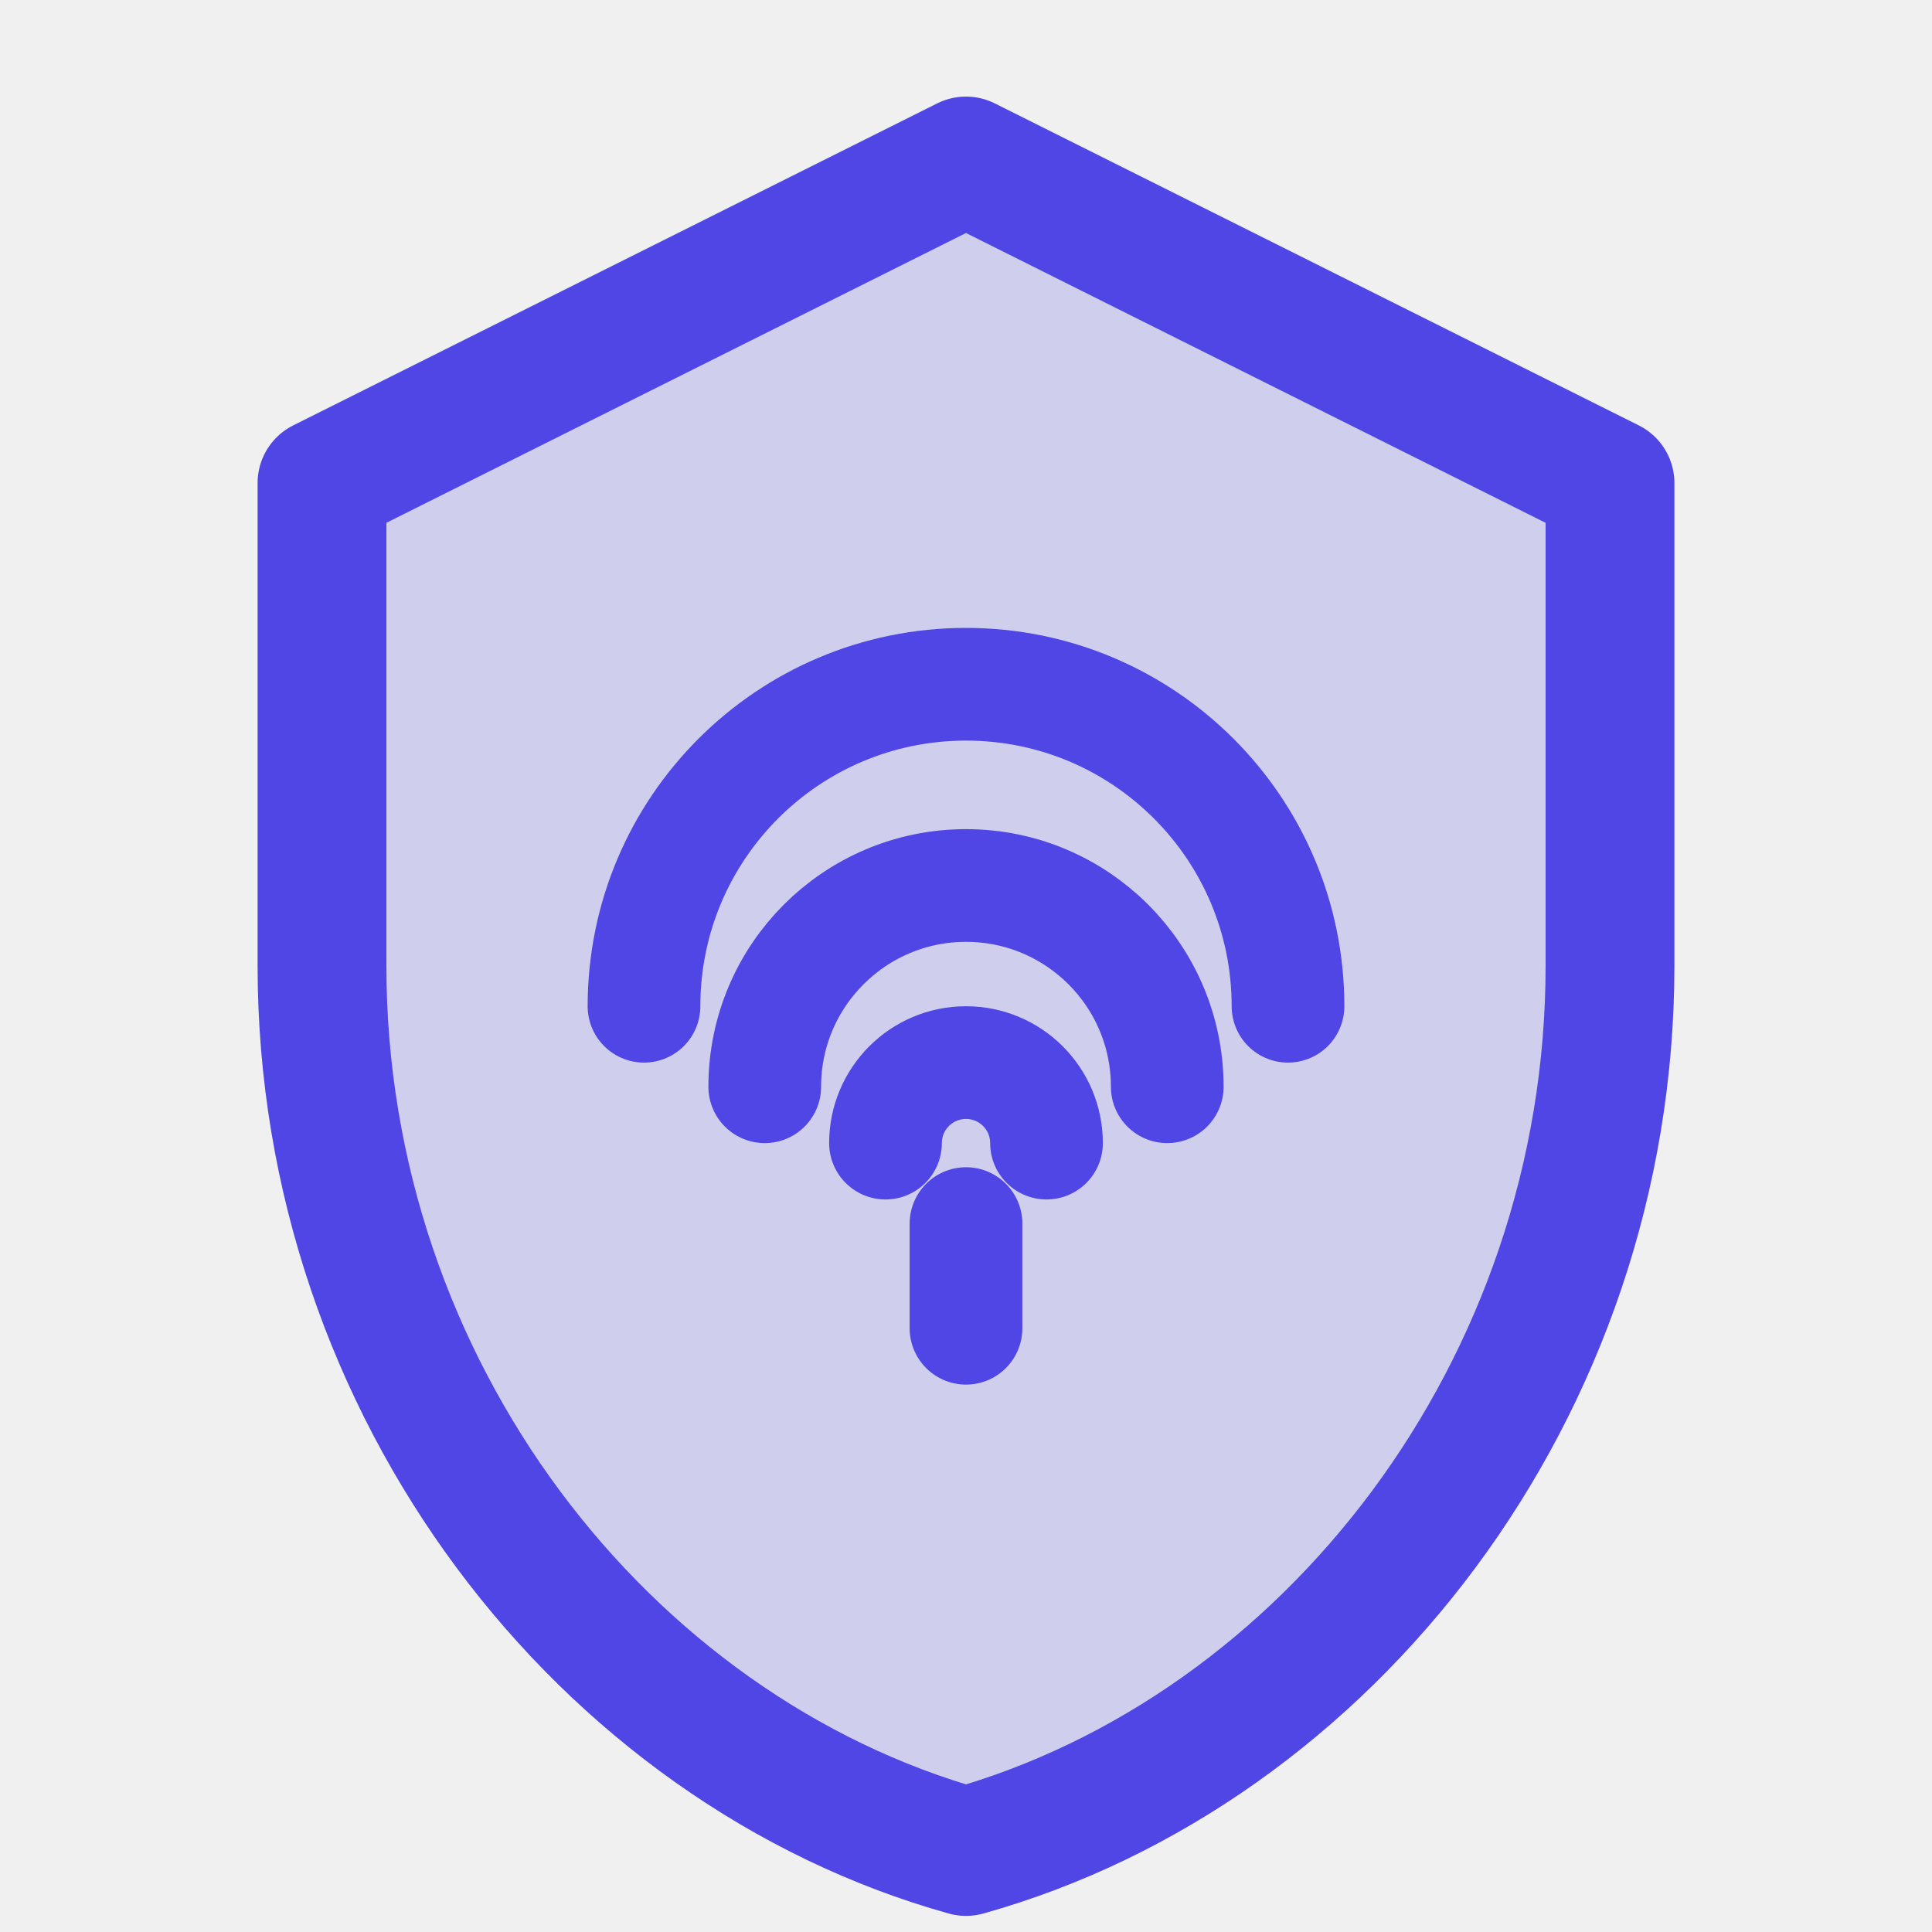
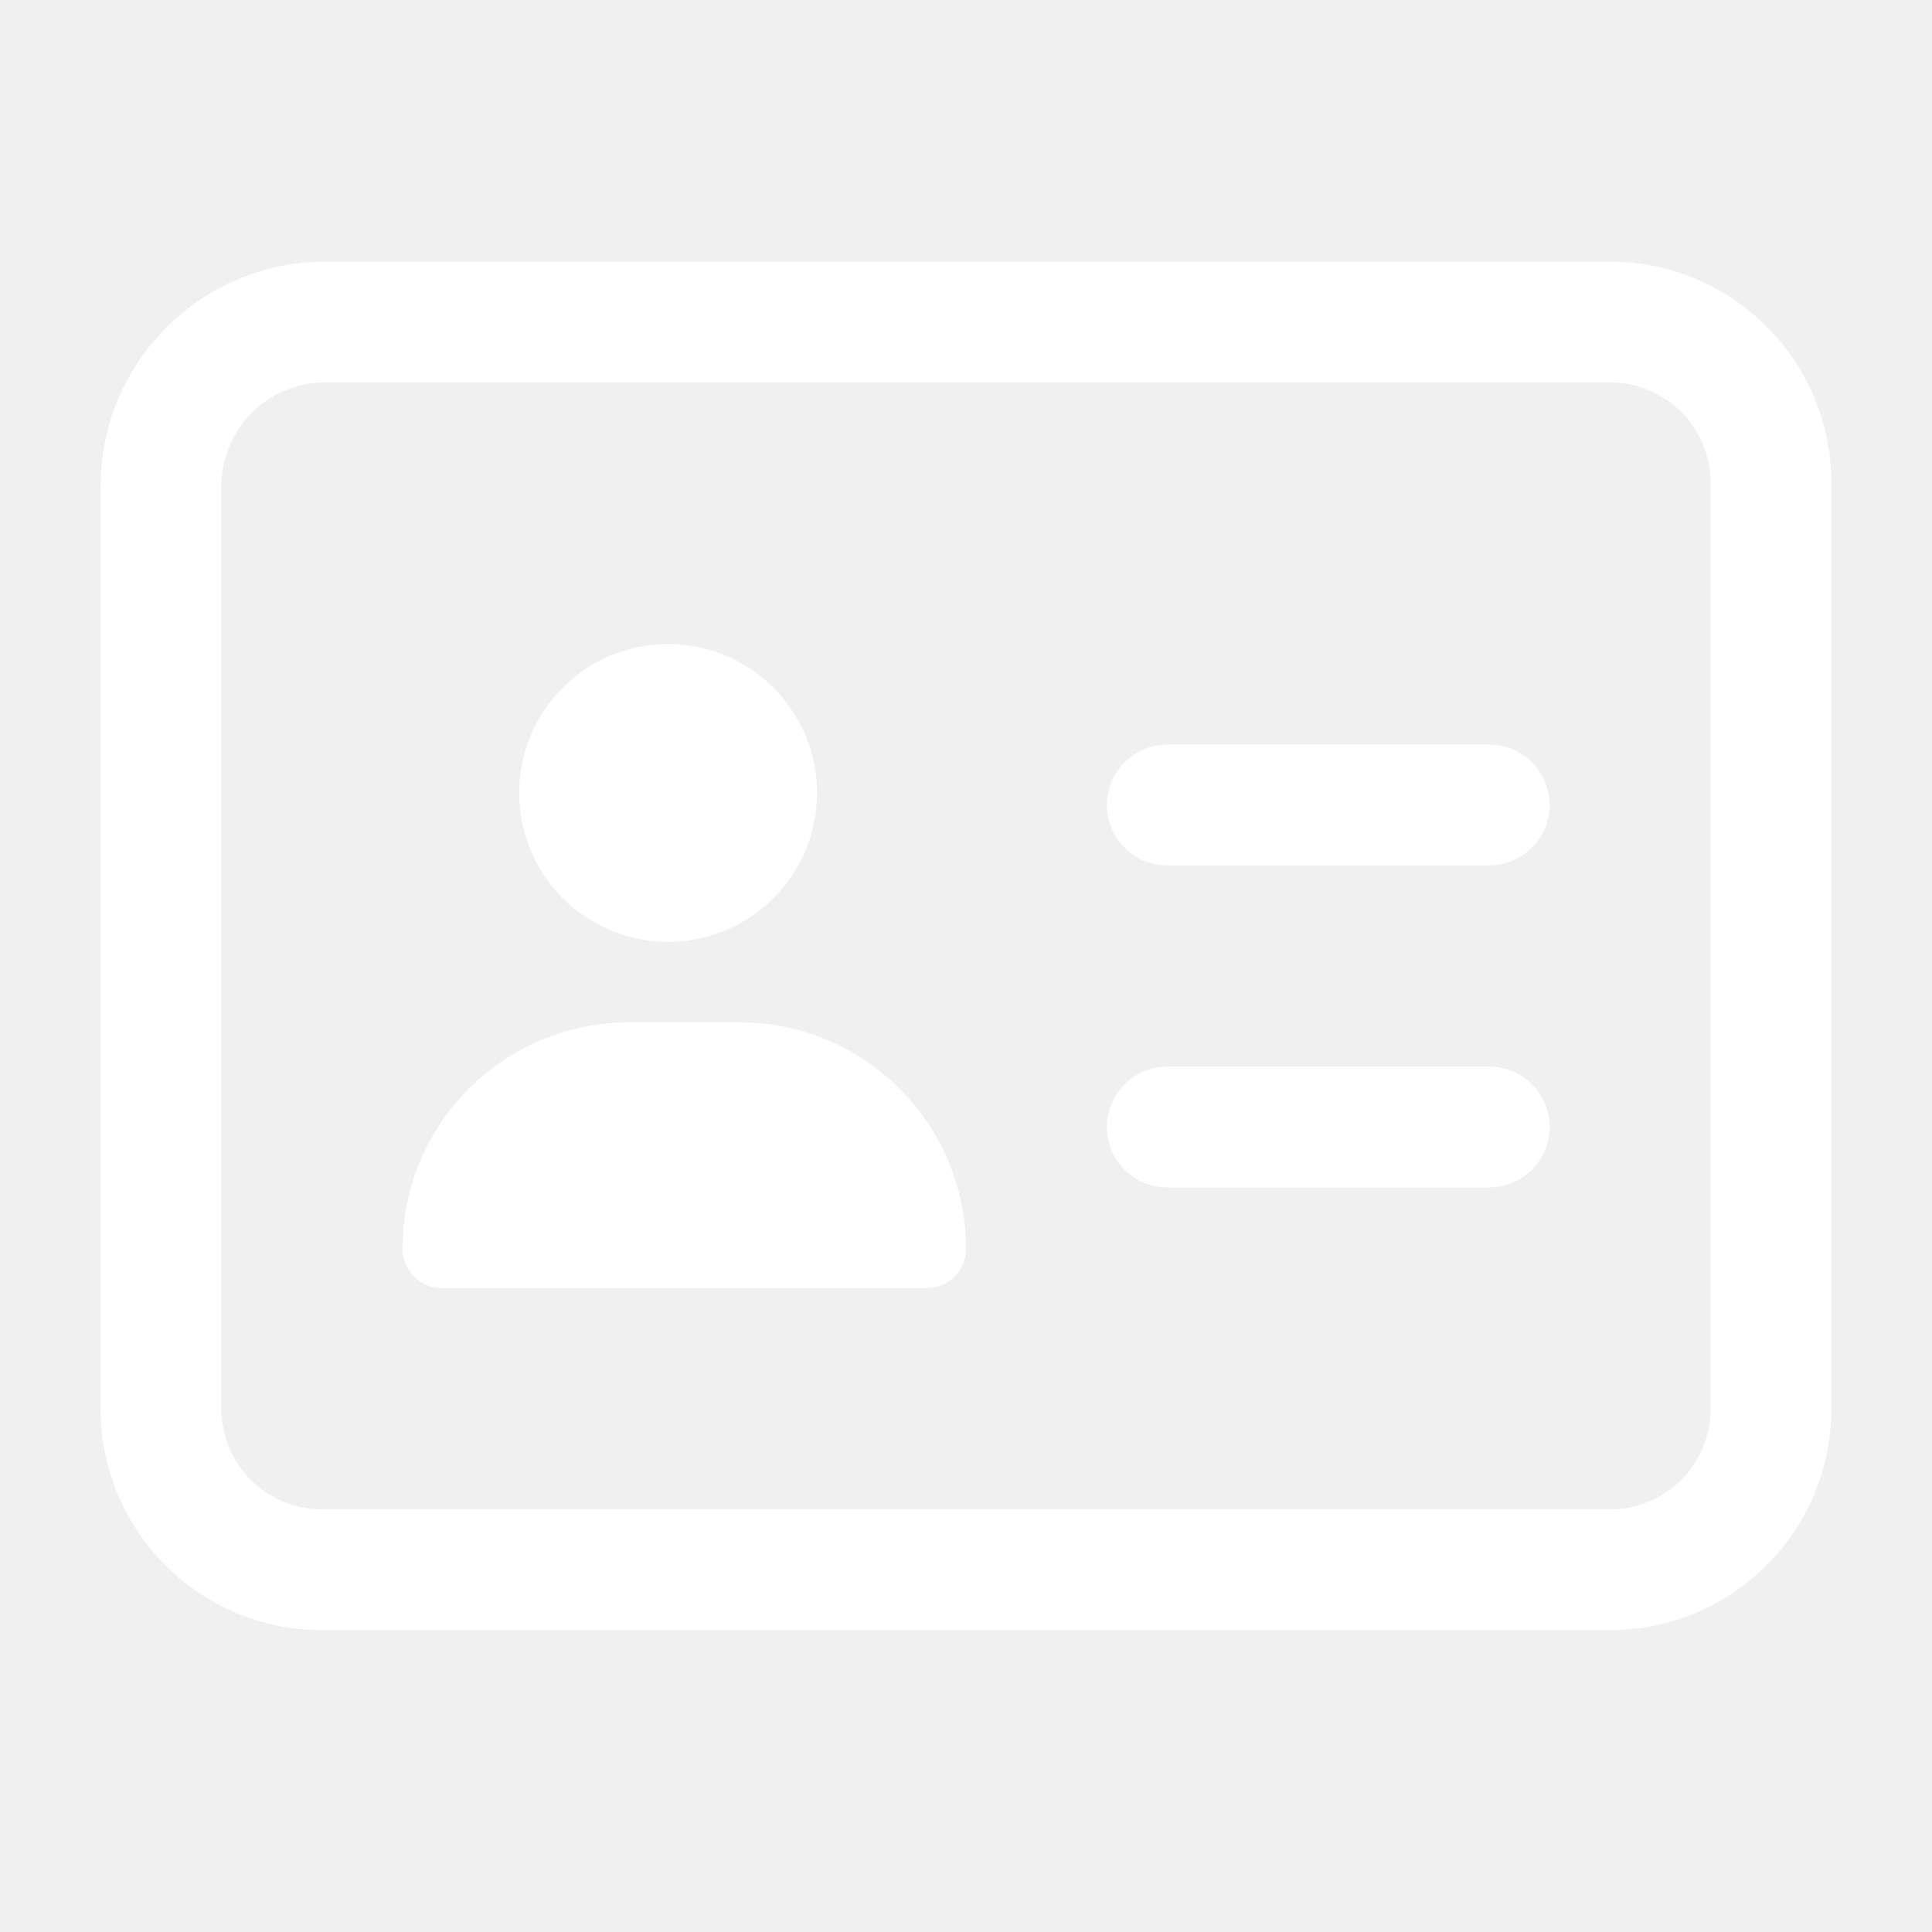
- <svg xmlns="http://www.w3.org/2000/svg" viewBox="0 0 24 24" fill="none" stroke="#4f46e5" stroke-width="1.6" stroke-linecap="round" stroke-linejoin="round">
-   <path d="M12 2L4 6v6c0 5.25 3.5 9.74 8 11 4.5-1.26 8-5.75 8-11V6l-8-4z" fill="rgba(79,70,229,0.2)" />
-   <path d="M8 12.5a4 4 0 0 1 8 0" stroke-width="1.4" />
-   <path d="M9.5 13.5a2.5 2.5 0 0 1 5 0" stroke-width="1.4" />
-   <path d="M11 14.2a1 1 0 0 1 2 0" stroke-width="1.4" />
-   <line x1="12" y1="15.2" x2="12" y2="16.5" stroke-width="1.4" />
+ <svg xmlns="http://www.w3.org/2000/svg" width="24" height="24" viewBox="0 0 24 24" fill="none">
+   <path d="M9.186 12.7C10.74 12.7 12 13.96 12 15.515C12 15.783 11.783 16 11.515 16H5.485C5.217 16 5 15.783 5 15.515C5 13.96 6.26 12.7 7.814 12.7H9.186Z" fill="white" />
+   <path d="M18.5 13.25C18.914 13.25 19.25 13.586 19.25 14C19.25 14.414 18.914 14.75 18.5 14.75H14.5C14.086 14.75 13.75 14.414 13.75 14C13.75 13.586 14.086 13.25 14.5 13.25H18.5Z" fill="white" />
+   <path d="M6.991 8.542C7.714 7.82 8.885 7.82 9.607 8.542C10.33 9.264 10.33 10.436 9.607 11.158C8.885 11.88 7.714 11.881 6.991 11.158C6.269 10.436 6.269 9.264 6.991 8.542Z" fill="white" />
+   <path d="M18.5 9.25C18.914 9.25 19.25 9.586 19.25 10C19.25 10.414 18.914 10.75 18.5 10.75H14.5C14.086 10.75 13.75 10.414 13.75 10C13.75 9.586 14.086 9.25 14.5 9.25H18.5Z" fill="white" />
+   <path fill-rule="evenodd" clip-rule="evenodd" d="M20 3.25C21.519 3.25 22.75 4.481 22.75 6V17.5C22.75 19.019 21.519 20.25 20 20.25H4C2.481 20.25 1.25 19.019 1.25 17.5V6.041C1.25 4.5 2.5 3.25 4.041 3.25H20ZM4.041 4.75C3.328 4.75 2.75 5.328 2.75 6.041V17.5C2.75 18.191 3.309 18.75 4 18.75H20C20.691 18.75 21.25 18.191 21.25 17.5V6C21.25 5.309 20.691 4.75 20 4.75H4.041Z" fill="white" />
</svg>
